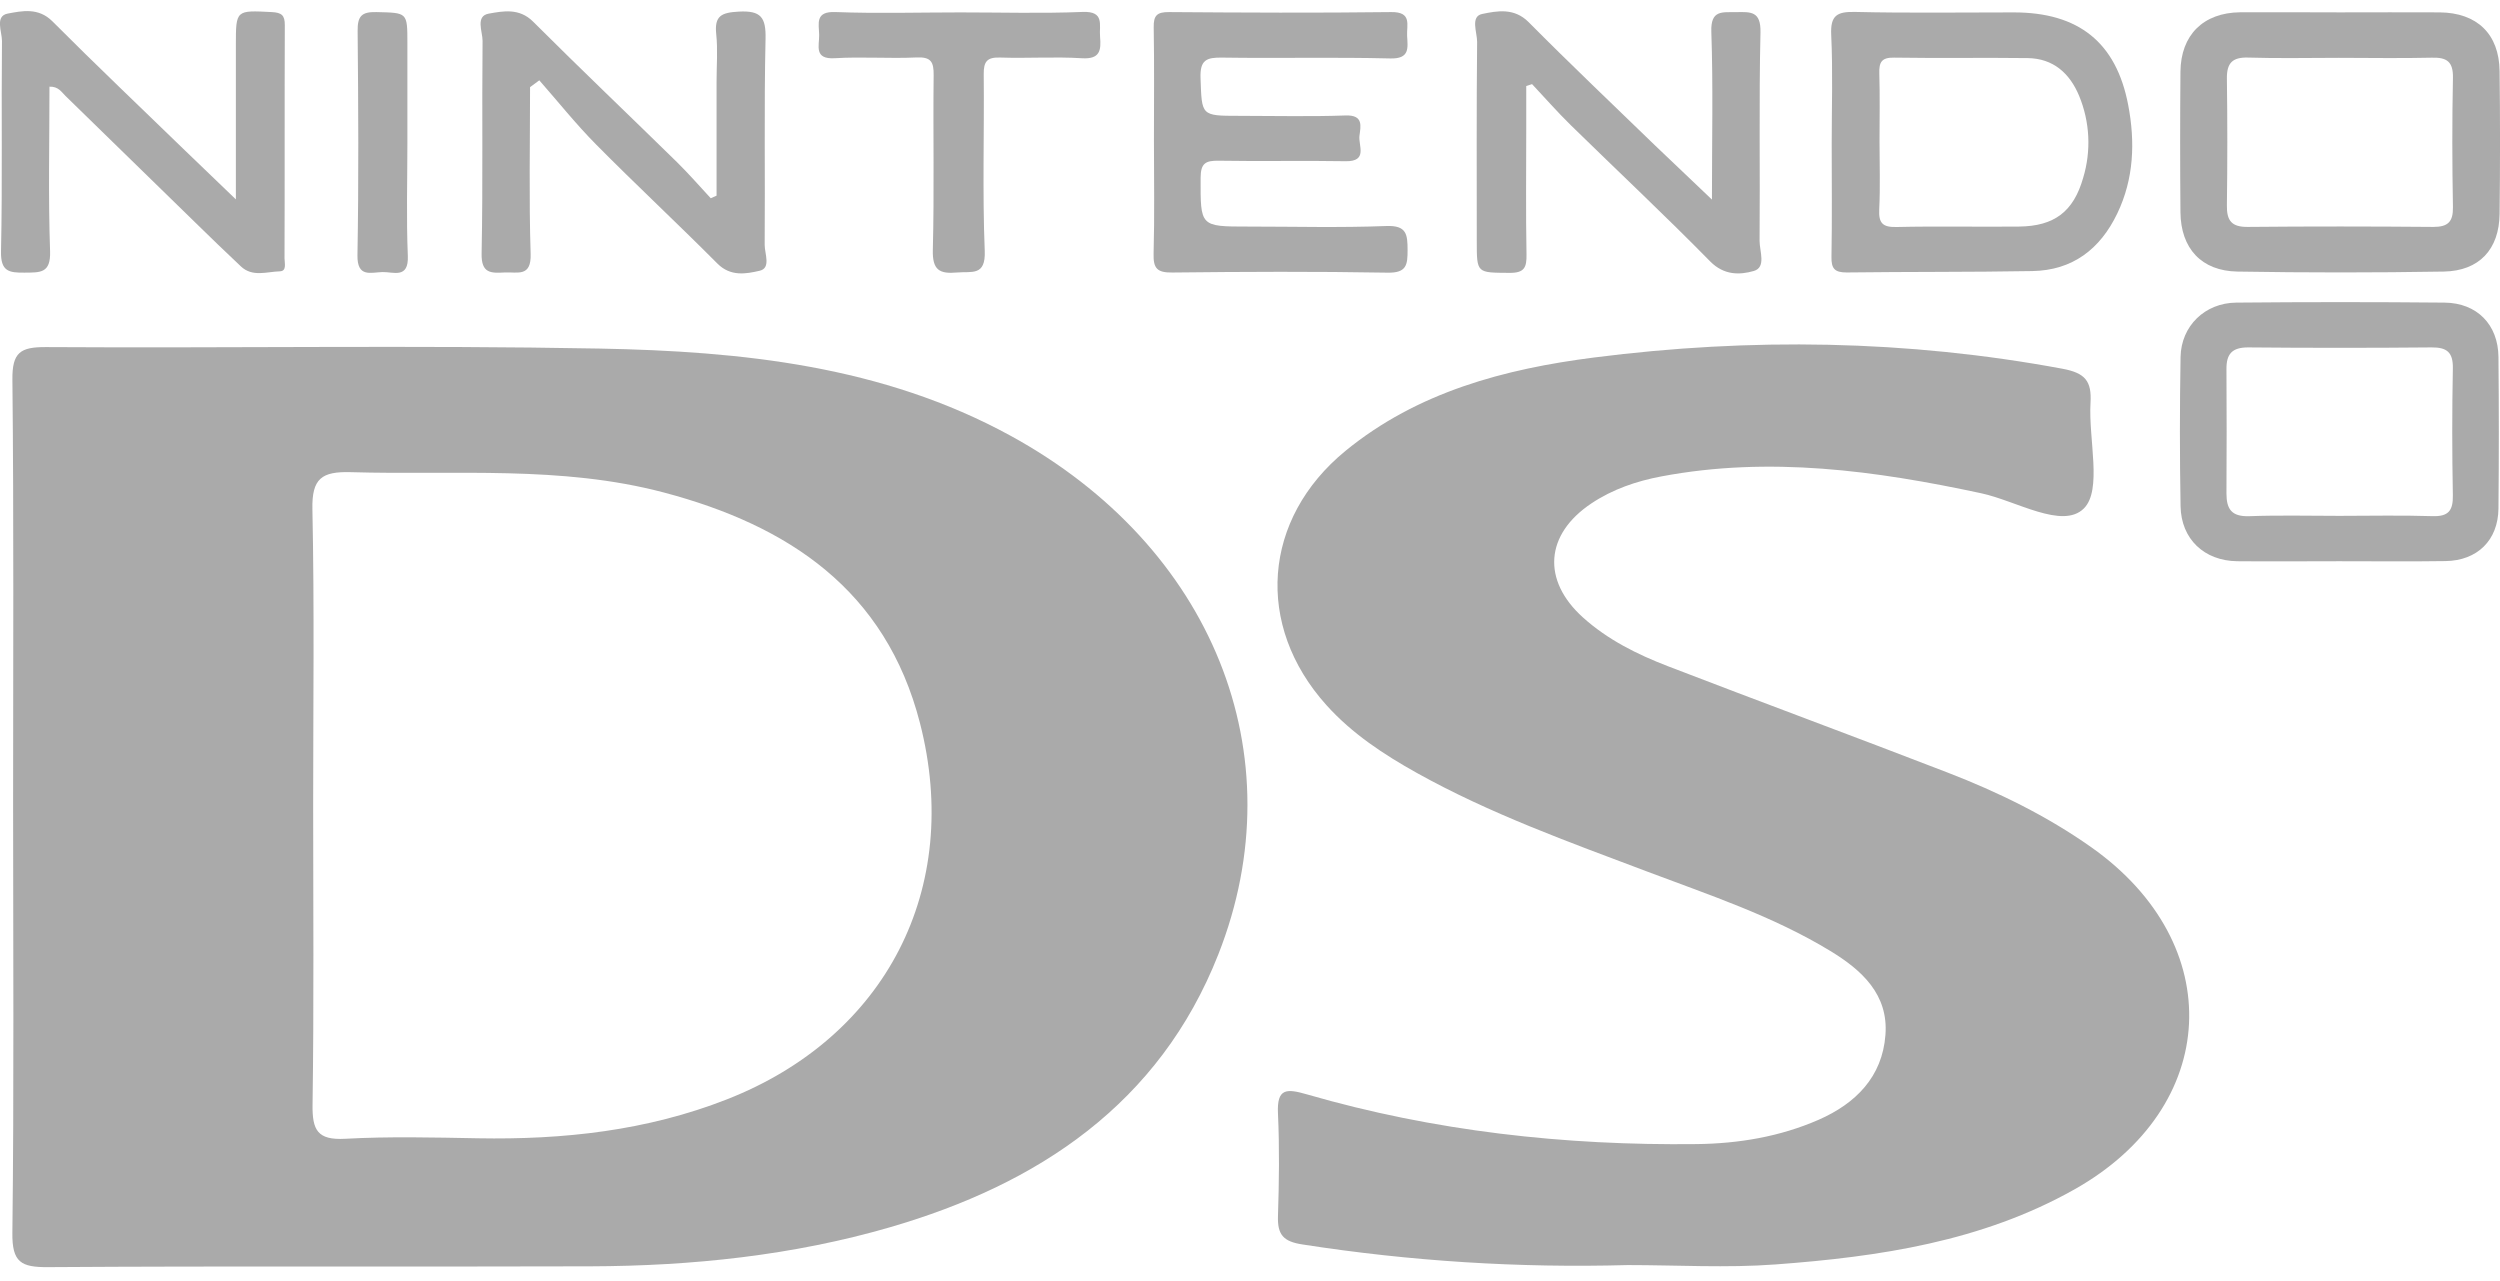
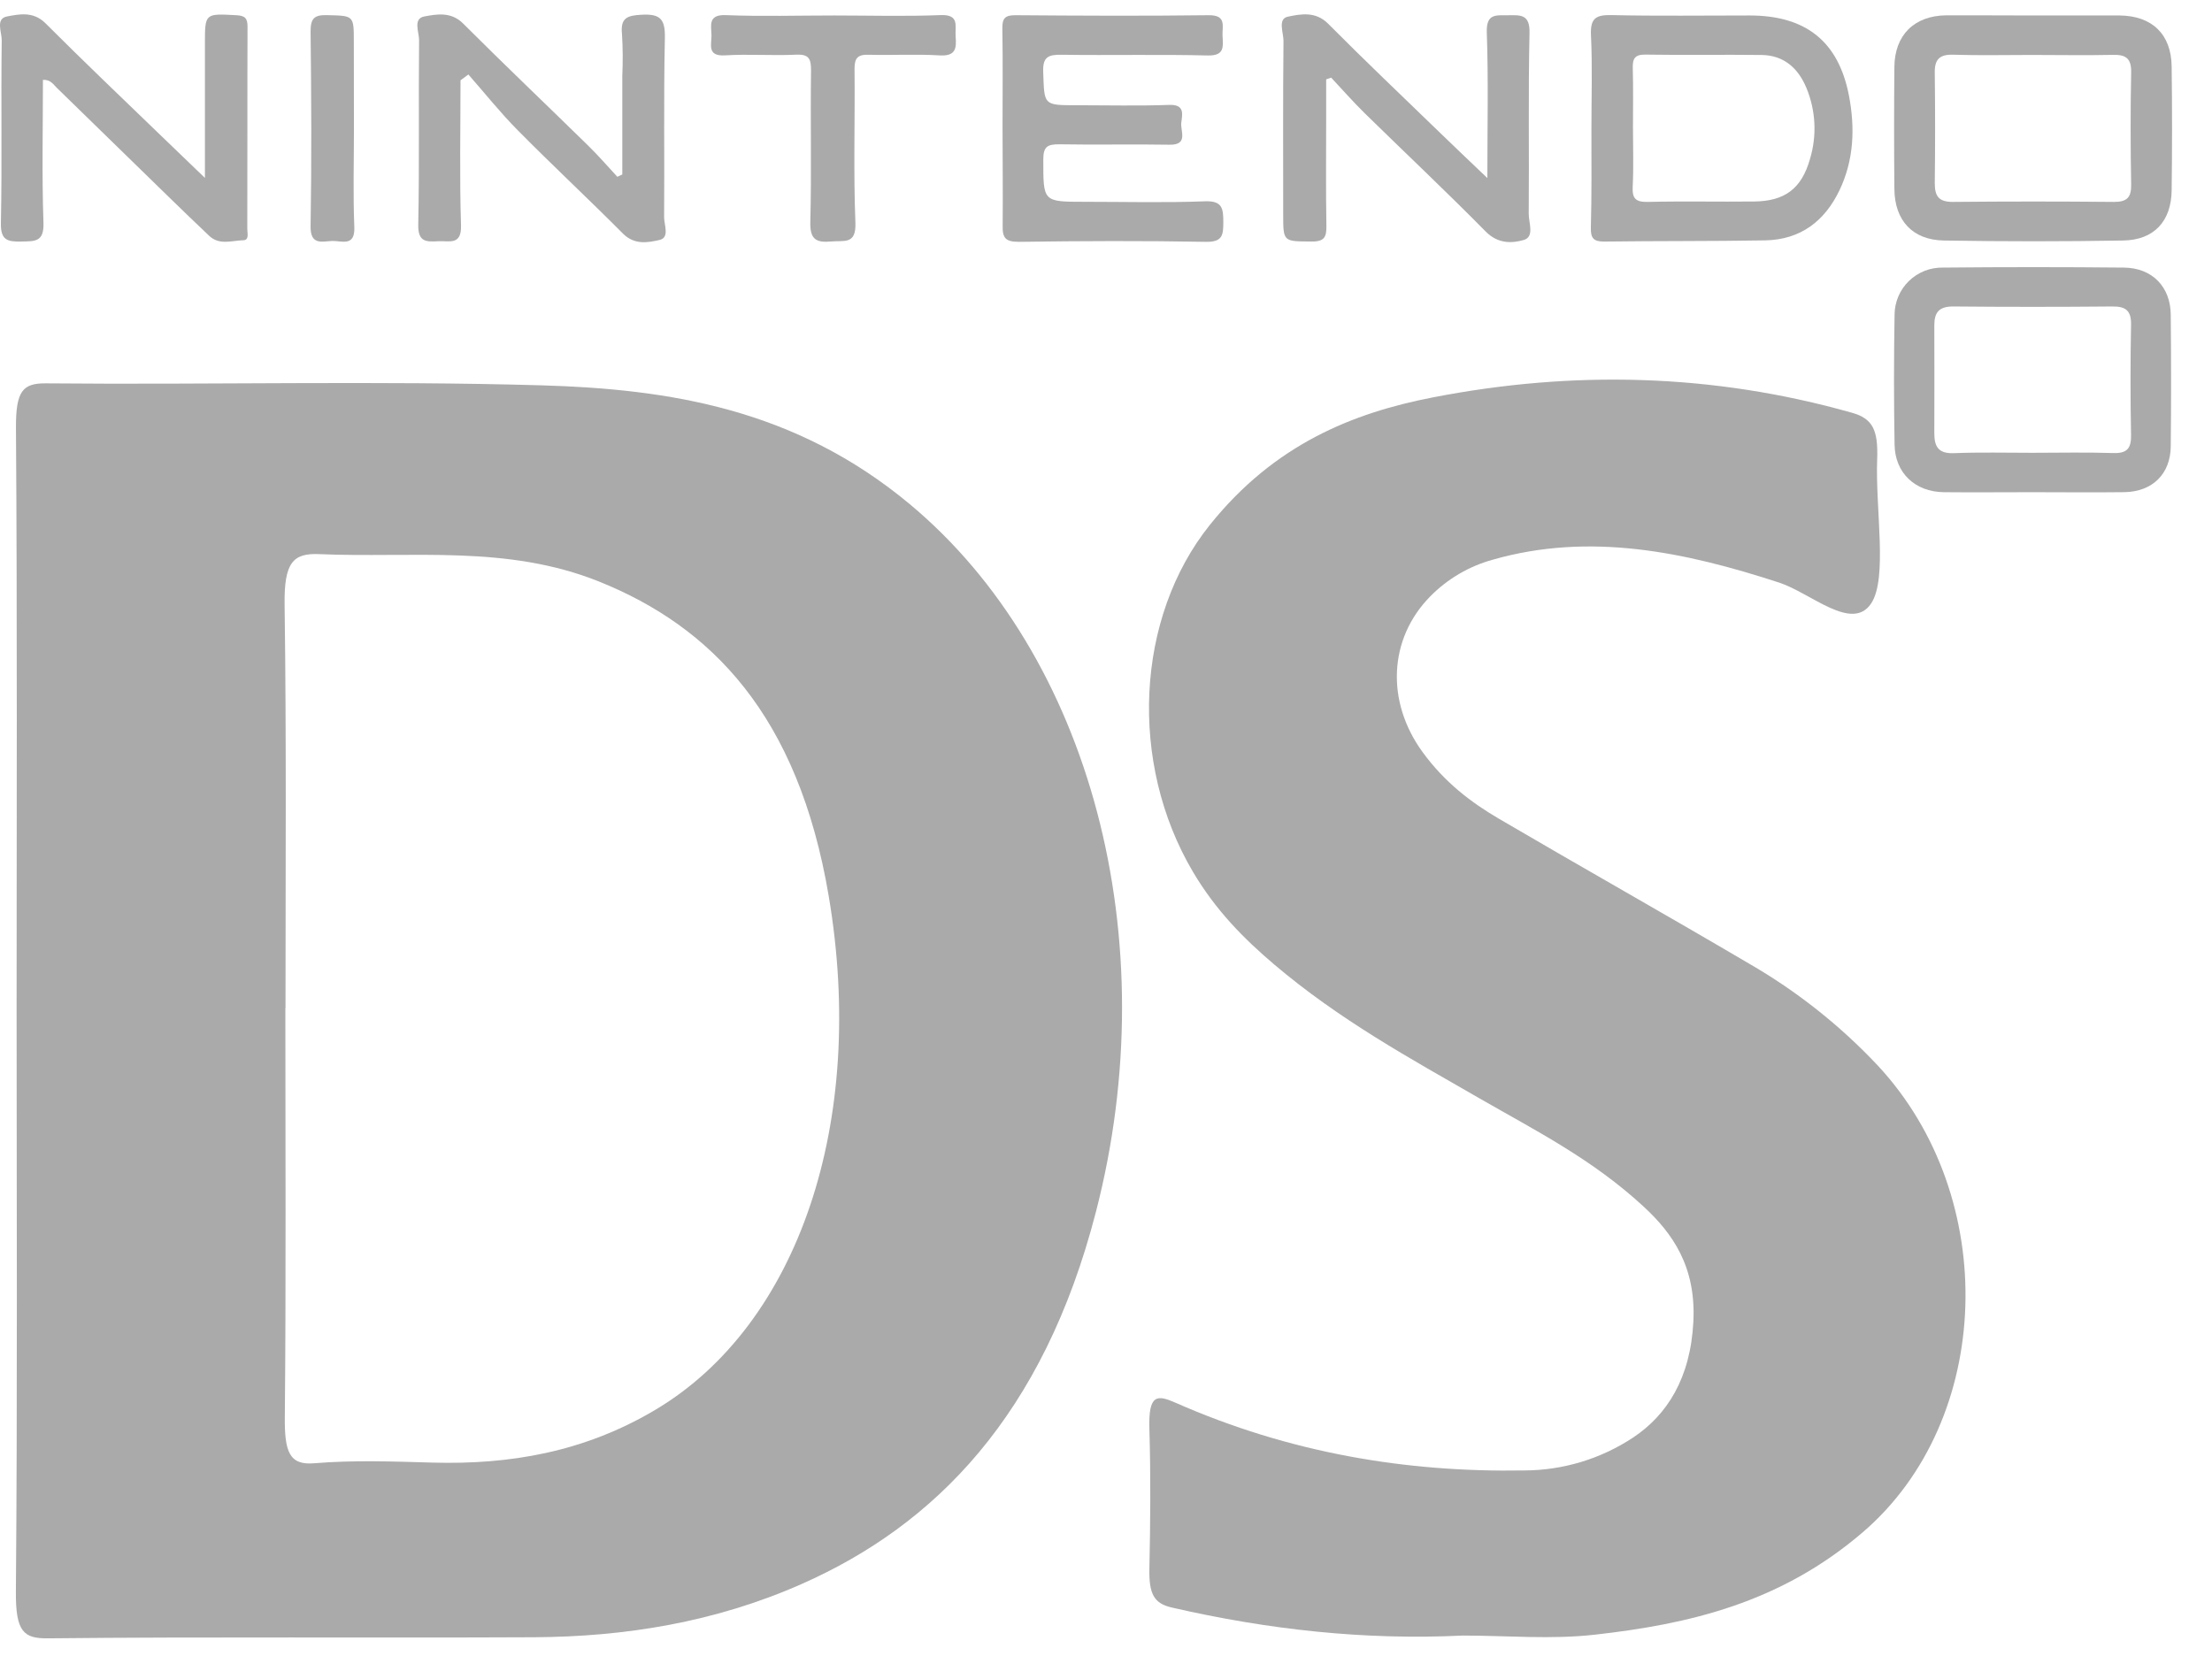
- <svg xmlns="http://www.w3.org/2000/svg" viewBox="0 0 860.66 440.86">
+ <svg xmlns="http://www.w3.org/2000/svg" viewBox="0 0 588.84 440.86">
  <defs>
    <style>.cls-1{fill:#aaa;}</style>
  </defs>
  <g id="nds">
-     <path class="cls-1" d="M805.26,193.21c-11.7,0-23.39.11-35.09,0-11.33-.14-19.28-7.63-19.48-18.92q-.45-25.71,0-51.44c.21-10.62,8.37-18.56,19.15-18.67q35.85-.34,71.72,0c11.2.11,18.46,7.58,18.57,18.69q.25,26.11,0,52.23C860,186,852.86,193,841.9,193.16,829.69,193.35,817.47,193.2,805.26,193.21Zm.1-15.62c10.66,0,21.32-.25,32,.1,5.58.19,7.18-1.91,7.07-7.25q-.42-21.83,0-43.65c.1-5.52-2.06-7.24-7.36-7.19q-31.57.29-63.15,0c-5.51,0-7.46,2.28-7.43,7.4.07,14.29.1,28.58,0,42.87,0,5.43,1.78,8,7.75,7.84C784.56,177.32,795,177.59,805.36,177.59Z" />
-     <path class="cls-1" d="M805.53,4.26c11.44,0,22.89-.07,34.33,0,12.88.11,20.5,7.43,20.66,20.21q.3,24.57,0,49.15c-.14,12.23-7,19.66-19.23,19.87q-35.49.6-71,0c-12.44-.19-19.53-8-19.64-20.43q-.21-24.18,0-48.37c.12-12.64,7.86-20.31,20.53-20.46C782.64,4.16,794.08,4.26,805.53,4.26Zm-.37,15.65c-10.4,0-20.8.24-31.19-.09-5.47-.17-7.4,1.91-7.33,7.24q.29,21.83,0,43.65c-.08,5.24,1.61,7.46,7.15,7.41,21.31-.21,42.62-.18,63.93,0,5,0,6.83-1.73,6.74-6.83-.27-14.81-.3-29.62,0-44.43.12-5.64-2.07-7.16-7.34-7C826.47,20.12,815.81,19.91,805.16,19.91Z" />
-     <path class="cls-1" d="M630.59,49.45c0-12.48.42-25-.17-37.42-.32-6.77,2-8.06,8.29-7.92,18.19.43,36.39.15,54.59.16,22.18,0,35.23,10.22,39.36,31.87,2.42,12.65,2,25.38-3.76,37.36C723,85.78,713.5,93.08,699.66,93.32c-21.31.38-42.62.21-63.93.48-4.13,0-5.3-1.33-5.22-5.37C630.74,75.44,630.59,62.44,630.59,49.45Zm16.46-.79c0,7.79.29,15.6-.1,23.38-.24,4.78,1.15,6.23,6,6.11,14-.33,28.07,0,42.1-.15,12.21-.12,18.8-5.17,22.11-16.78A42,42,0,0,0,715.77,33c-3.23-7.76-8.89-12.88-17.71-13-15.33-.2-30.66.09-46-.16-4.36-.08-5.19,1.63-5.08,5.45C647.21,33.06,647.06,40.86,647.05,48.66Z" />
-     <path class="cls-1" d="M589.36,68.71c0-20.49.43-39.13-.21-57.73-.27-7.63,3.7-6.72,8.53-6.8,5.05-.09,8.56-.38,8.39,7-.55,23.92-.1,47.86-.31,71.78,0,3.54,2.35,9.08-2,10.33-4.8,1.38-10.24,1.54-15-3.29-15.67-15.94-32-31.25-48-46.91-4.62-4.53-8.89-9.41-13.33-14.13l-2,.66v15c0,14.31-.17,28.62.09,42.92.08,4.48-.66,6.44-5.83,6.4-11.29-.09-11.29.23-11.29-10.88,0-22.88-.11-45.77.12-68.66,0-3.28-2.38-8.73,1.73-9.59,5.1-1.05,11-2.22,16,2.81,14.28,14.4,29,28.37,43.56,42.48C575.91,55.9,582,61.7,589.36,68.71Z" />
-     <path class="cls-1" d="M397.26,48.37c0-13,.14-26-.08-39-.07-4.08,1.16-5.24,5.28-5.21,25.48.19,51,.32,76.45,0,7.27-.11,5.32,4.42,5.51,8.17.22,4.15,1,8-5.88,7.79-19.23-.48-38.49,0-57.73-.29-5.49-.09-7.73.81-7.51,7.05.47,12.94.06,13,13.25,13,12.22,0,24.46.31,36.66-.13,6.27-.23,5.22,3.71,4.8,7s3,8.88-4.74,8.75c-14.56-.26-29.13.09-43.69-.17-4.56-.08-6.24.87-6.25,5.92C413.29,78,413.06,78,429.67,78c15.86,0,31.74.43,47.58-.19,7.06-.27,7.31,2.92,7.33,8.27,0,5.1-.3,7.91-6.89,7.79-24.7-.44-49.41-.33-74.11-.05-5.19.06-6.58-1.39-6.44-6.48C397.5,74.38,397.26,61.37,397.26,48.37Z" />
-     <path class="cls-1" d="M330.58,4.27c14.05,0,28.11.41,42.13-.16,7.67-.31,5.64,4.47,6,8.53.41,4.71,0,7.81-6.29,7.41-9.32-.58-18.72.08-28.07-.24-4.49-.15-5.74,1.31-5.69,5.72.21,20.28-.47,40.58.35,60.83.36,8.81-4.48,7-9.51,7.45-6.16.57-8.54-.9-8.36-7.8.52-20,.05-40,.28-60.06.06-4.6-.85-6.41-5.91-6.17-9.35.44-18.75-.31-28.08.26-7.33.45-5.35-4.34-5.42-8-.07-3.88-1.54-8.2,5.67-7.89C302,4.7,316.28,4.27,330.58,4.27Z" />
-     <path class="cls-1" d="M182.48,30c0,19.15-.4,38.31.2,57.43.25,8.05-4.52,6.15-8.88,6.37-4.71.24-8.14.44-8-6.52.49-24.41.08-48.84.33-73.26,0-3.17-2.53-8.5,2.14-9.33,4.89-.87,10.49-2,15.25,2.75,16.35,16.34,33.1,32.27,49.61,48.45,4,3.94,7.72,8.23,11.56,12.36l2-.9V28.09c0-5.46.45-11-.12-16.36-.67-6.36,1.87-7.4,7.75-7.73,7.69-.43,9.4,2,9.23,9.4-.53,23.63-.11,47.28-.3,70.92,0,3,2.24,8-1.73,8.89-4.65,1.08-10,2.08-14.53-2.46-13.74-13.81-28-27.1-41.71-40.94-6.94-7-13.11-14.75-19.62-22.16Z" />
-     <path class="cls-1" d="M140.25,49.1c0,13-.39,26,.15,39,.33,8-5,5.46-8.73,5.56-4,.11-8.74,2-8.61-5.79.45-25.72.3-51.45.06-77.18-.05-5.06,1.28-6.66,6.47-6.53,10.65.27,10.66,0,10.66,10.67Z" />
-     <path class="cls-1" d="M81.2,68.64V15.54c0-12.2,0-12,12.41-11.38,3.37.19,4.45,1.11,4.44,4.49-.11,26.76,0,53.52-.1,80.28,0,1.64.86,4.42-1.64,4.48-4.48.13-9.4,2.06-13.38-1.7-5.29-5-10.52-10-15.72-15.12Q44.89,54.83,22.58,33.06c-1.39-1.34-2.47-3.35-5.55-3.22,0,18.93-.44,37.8.21,56.64.26,7.67-3.4,7.32-8.78,7.38S.21,93.45.35,86.56C.86,62.41.43,38.24.68,14.08c0-3.19-2.51-8.57,2-9.41C7.56,3.76,13.19,2.53,18,7.3,33,22.36,48.45,37,63.75,51.86,69.05,57,74.39,62.09,81.2,68.64Z" />
+     <path class="cls-1" d="M541,131.05c-7.86,0-15.71.08-23.57,0-7.61-.09-13-5.12-13.09-12.7q-.3-17.28,0-34.56a12.61,12.61,0,0,1,12.86-12.54q24.09-.24,48.18,0c7.53.07,12.41,5.09,12.48,12.55.11,11.7.13,23.39,0,35.08-.09,7.34-4.88,12-12.24,12.16C557.39,131.15,549.18,131.05,541,131.05Zm.07-10.49c7.16,0,14.32-.17,21.47.07,3.75.12,4.82-1.29,4.75-4.87q-.28-14.66,0-29.33c.06-3.7-1.39-4.86-4.94-4.83q-21.23.2-42.43,0c-3.7,0-5,1.53-5,5,0,9.6.06,19.2,0,28.8,0,3.65,1.2,5.41,5.21,5.26C527.07,120.38,534.07,120.56,541.05,120.56Z" />
+     <path class="cls-1" d="M541.16,4.12c7.69,0,15.38,0,23.07,0,8.65.07,13.77,5,13.87,13.57q.21,16.52,0,33c-.1,8.22-4.68,13.22-12.92,13.35q-23.85.41-47.7,0c-8.36-.13-13.12-5.34-13.19-13.73q-.15-16.24,0-32.49c.08-8.49,5.28-13.64,13.8-13.74C525.78,4.05,533.47,4.12,541.16,4.12Zm-.25,10.51c-7,0-14,.16-20.95-.06-3.68-.12-5,1.29-4.92,4.86q.18,14.67,0,29.33c0,3.52,1.08,5,4.8,5q21.48-.21,42.95,0c3.38,0,4.59-1.16,4.53-4.59-.18-9.94-.2-19.9,0-29.84.08-3.8-1.39-4.82-4.93-4.72C555.23,14.77,548.07,14.63,540.91,14.63Z" />
+     <path class="cls-1" d="M423.64,34.47c0-8.38.28-16.77-.12-25.13-.21-4.55,1.37-5.42,5.57-5.32,12.22.28,24.45.09,36.67.1,14.91,0,23.67,6.87,26.45,21.41,1.62,8.5,1.32,17.06-2.52,25.1C485.74,58.88,479.34,63.78,470,64c-14.31.25-28.64.13-43,.32-2.77,0-3.56-.9-3.51-3.61C423.73,51.93,423.64,43.2,423.64,34.47Zm11.06-.53c0,5.24.19,10.48-.07,15.71-.17,3.21.77,4.18,4.05,4.11,9.42-.23,18.86,0,28.28-.11,8.2-.08,12.63-3.47,14.85-11.27a28.17,28.17,0,0,0-.95-19c-2.17-5.22-6-8.66-11.89-8.74-10.3-.13-20.61.07-30.91-.1-2.92-.05-3.48,1.1-3.41,3.66C434.8,23.47,434.7,28.71,434.7,33.94Z" />
+     <path class="cls-1" d="M395.94,47.41c0-13.76.29-26.28-.15-38.78-.17-5.13,2.49-4.52,5.74-4.57s5.75-.25,5.63,4.68c-.36,16.07-.07,32.15-.21,48.22,0,2.38,1.59,6.1-1.33,6.94-3.22.93-6.88,1-10.08-2.21C385,51,374.05,40.69,363.32,30.18c-3.1-3.05-6-6.33-8.95-9.5l-1.34.45V31.18c0,9.62-.11,19.23.06,28.84.05,3-.44,4.32-3.91,4.29-7.59-.06-7.59.16-7.59-7.3,0-15.38-.08-30.75.08-46.13,0-2.2-1.6-5.87,1.16-6.44,3.42-.71,7.39-1.49,10.74,1.89,9.6,9.67,19.48,19.06,29.27,28.54C386.9,38.81,391,42.7,395.94,47.41Z" />
+     <path class="cls-1" d="M266.88,33.75c0-8.73.1-17.47-.05-26.2-.05-2.73.78-3.52,3.54-3.5,17.12.13,34.25.22,51.36,0,4.89-.07,3.58,3,3.71,5.49.14,2.79.65,5.35-3.95,5.23-12.92-.32-25.86,0-38.78-.19-3.69-.06-5.2.54-5,4.74.31,8.69,0,8.7,8.9,8.7,8.21,0,16.43.21,24.63-.09,4.21-.15,3.5,2.5,3.22,4.72s2,6-3.18,5.88c-9.78-.17-19.57.07-29.35-.11-3.07,0-4.19.59-4.2,4,0,11.31-.19,11.31,11,11.31,10.65,0,21.32.28,32-.13,4.74-.19,4.91,2,4.92,5.55,0,3.43-.2,5.32-4.63,5.24-16.59-.3-33.19-.23-49.78,0-3.48,0-4.42-.93-4.33-4.35C267,51.22,266.88,42.48,266.88,33.75Z" />
+     <path class="cls-1" d="M222.09,4.12c9.43,0,18.88.28,28.3-.1,5.15-.21,3.79,3,4,5.73.27,3.16,0,5.24-4.23,5-6.26-.39-12.58,0-18.86-.17-3-.1-3.85.88-3.82,3.84.14,13.63-.31,27.27.23,40.87.24,5.92-3,4.69-6.39,5-4.14.39-5.73-.6-5.61-5.23.35-13.45,0-26.9.19-40.35,0-3.09-.58-4.31-4-4.15-6.27.3-12.59-.21-18.86.18-4.93.3-3.59-2.92-3.64-5.41s-1-5.51,3.81-5.3C202.85,4.41,212.48,4.12,222.09,4.12Z" />
+     <path class="cls-1" d="M122.59,21.38c0,12.86-.27,25.73.13,38.58.17,5.4-3,4.13-6,4.27-3.16.17-5.47.3-5.38-4.37.33-16.4.05-32.82.22-49.22,0-2.13-1.7-5.71,1.44-6.27s7-1.35,10.24,1.85c11,11,22.24,21.68,33.33,32.55,2.71,2.65,5.19,5.52,7.77,8.3l1.32-.61V20.12a103,103,0,0,0-.08-11c-.45-4.28,1.26-5,5.21-5.2,5.16-.29,6.31,1.32,6.2,6.32-.35,15.87-.07,31.76-.2,47.64,0,2,1.5,5.35-1.17,6-3.12.72-6.72,1.39-9.76-1.66-9.23-9.28-18.81-18.2-28-27.5-4.66-4.7-8.8-9.91-13.18-14.89Z" />
+     <path class="cls-1" d="M94.22,34.24c0,8.73-.26,17.47.1,26.18.23,5.36-3.33,3.67-5.86,3.74s-5.87,1.32-5.78-3.9c.29-17.27.2-34.56,0-51.84,0-3.41.86-4.48,4.35-4.39,7.16.18,7.16,0,7.16,7.16Z" />
+     <path class="cls-1" d="M54.55,47.37V11.69c0-8.19,0-8.09,8.34-7.64,2.26.12,3,.74,3,3-.07,18,0,36-.06,53.92,0,1.11.57,3-1.11,3-3,.08-6.31,1.38-9-1.15-3.55-3.35-7.06-6.75-10.56-10.15q-15-14.62-30-29.25c-.93-.9-1.66-2.25-3.73-2.16,0,12.72-.3,25.4.14,38.05.18,5.16-2.28,4.92-5.9,5S.14,64,.24,59.41c.33-16.23,0-32.47.22-48.69C.48,8.57-1.23,5,1.82,4.39c3.26-.61,7-1.44,10.25,1.77,10.11,10.12,20.48,20,30.76,29.93C46.39,39.54,50,43,54.55,47.37Z" />
    <g id="DS">
-       <path class="cls-1" d="M560.37,435.52a616,616,0,0,1-111.85-7.08c-6.74-1-8.77-3.36-8.56-9.81.38-11.74.54-23.53,0-35.26-.43-8.86,3-8.62,10-6.61,43.79,12.68,88.64,17.64,134.13,17.11,14.45-.17,28.62-2.53,42-8.37,12.78-5.6,21.93-14.8,23-29.21,1.07-13.94-8.14-22.33-19-28.92-19.81-12.05-41.74-19.28-63.26-27.41-26.82-10.13-53.83-19.81-79-33.83-11.45-6.39-22.37-13.56-31.19-23.38-24.71-27.47-22-64.13,6.56-87.53,24.85-20.33,54.86-28.22,85.61-32.15,53.8-6.87,107.62-6.09,161.2,3.87,7.85,1.46,10.12,4.24,9.68,11.71-.75,12.55,4.12,30.07-2.32,36.42-7.37,7.26-23.24-2.68-35.37-5.27C645.61,162,609.14,157,572,164c-8.63,1.62-16.86,4.44-24.16,9.32-15.91,10.63-17.09,26.44-2.89,39.24,8.5,7.67,18.7,12.73,29.27,16.8,32,12.33,64.19,24.2,96.18,36.57,17.47,6.75,34.26,14.94,49.63,25.8,47.07,33.27,44.39,89.44-5.87,117.74-31.86,17.94-67.19,23.19-102.89,25.83C594.38,436.56,577.34,435.52,560.37,435.52Z" />
-       <path class="cls-1" d="M4.51,276.91c0-48.73.27-97.46-.24-146.18-.1-9.4,2.69-11.29,11.6-11.24,63.53.4,127.08-.69,190.59.51,48.81.93,97.35,5.89,141.42,30,69.46,38,98.65,109.73,71.55,178.55-20.29,51.5-62,79.11-113,93.94-33.54,9.74-68.23,13.35-103.16,13.46-62.22.21-124.45-.14-186.68.28-9.35.07-12.46-1.64-12.33-11.84C4.85,375.23,4.51,326.07,4.51,276.91Zm103.3.27c0,34.37.29,68.75-.21,103.12-.12,8.78,1.69,12.26,11.23,11.74,15.19-.83,30.46-.45,45.69-.17,29.39.53,58.18-2.59,85.75-13.41C305,357,331.37,305.92,316.71,248.91c-11.78-45.79-45.26-68-88.16-79.36-35.45-9.38-71.75-5.93-107.77-7-10-.28-13.46,2.12-13.23,12.77C108.25,209.28,107.81,243.23,107.81,277.18Z" />
+       <path class="cls-1" d="M389.36,435.48c-26,1.27-51.77-1.56-77.46-7.47-4.67-1.08-6.07-3.55-5.93-10.35.27-12.39.37-24.82,0-37.19-.29-9.36,2.11-9.1,6.92-7,30.33,13.38,61.39,18.6,92.9,18.05a52.79,52.79,0,0,0,29.05-8.83c8.84-5.91,15.18-15.62,15.94-30.82.74-14.71-5.64-23.56-13.14-30.51-13.71-12.71-28.9-20.34-43.81-28.92-18.57-10.69-37.27-20.9-54.69-35.69-7.93-6.74-15.49-14.31-21.6-24.66-17.11-29-15.26-67.66,4.55-92.36,17.2-21.44,38-29.77,59.28-33.91,37.26-7.25,74.53-6.42,111.63,4.08,5.44,1.54,7,4.47,6.71,12.35-.52,13.24,2.85,31.73-1.61,38.43-5.1,7.66-16.1-2.83-24.49-5.56-25.2-8.22-50.46-13.46-76.18-6.11a37.2,37.2,0,0,0-16.74,9.83c-11,11.21-11.83,27.9-2,41.4,5.89,8.09,12.95,13.43,20.27,17.72,22.17,13,44.45,25.54,66.61,38.59a149.58,149.58,0,0,1,34.36,27.22c32.6,35.1,30.74,94.36-4.06,124.21-22.06,18.94-46.53,24.47-71.25,27.26C412.91,436.57,401.11,435.48,389.36,435.48Z" />
+       <path class="cls-1" d="M4.42,268.14c0-51.41.19-102.82-.17-154.22-.06-9.92,1.87-11.91,8-11.85,44,.41,88-.74,132,.53,33.81,1,67.42,6.21,97.94,31.64C290.3,174.33,310.52,250,291.75,322.62c-14,54.33-42.94,83.46-78.27,99.1-23.22,10.28-47.25,14.09-71.43,14.21-43.1.21-86.19-.16-129.28.29-6.48.07-8.63-1.73-8.54-12.49C4.66,371.87,4.42,320,4.42,268.14Zm71.54.28c0,36.27.2,72.55-.14,108.81-.09,9.26,1.16,12.93,7.77,12.38,10.52-.88,21.09-.48,31.64-.18,20.35.56,40.29-2.74,59.38-14.15,37.93-22.65,56.17-76.53,46-136.68-8.15-48.31-31.34-71.74-61.05-83.72-24.55-9.9-49.69-6.26-74.63-7.34-6.91-.3-9.32,2.23-9.17,13.46C76.26,196.8,76,232.62,76,268.42Z" />
    </g>
  </g>
</svg>
